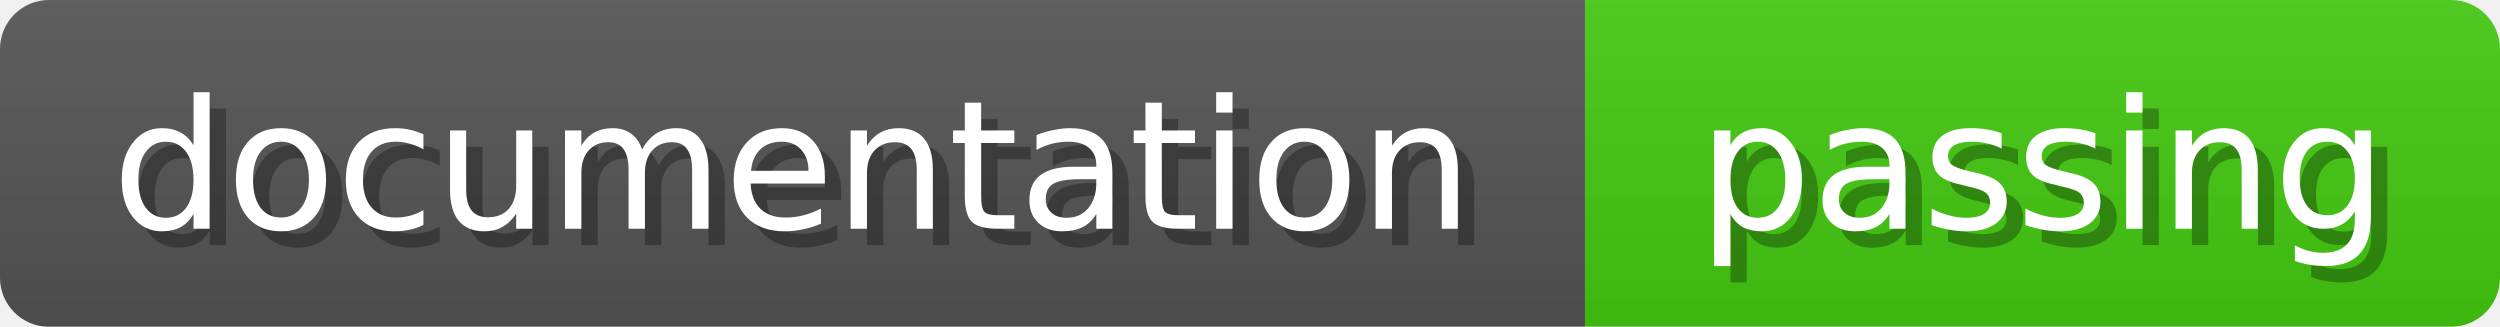
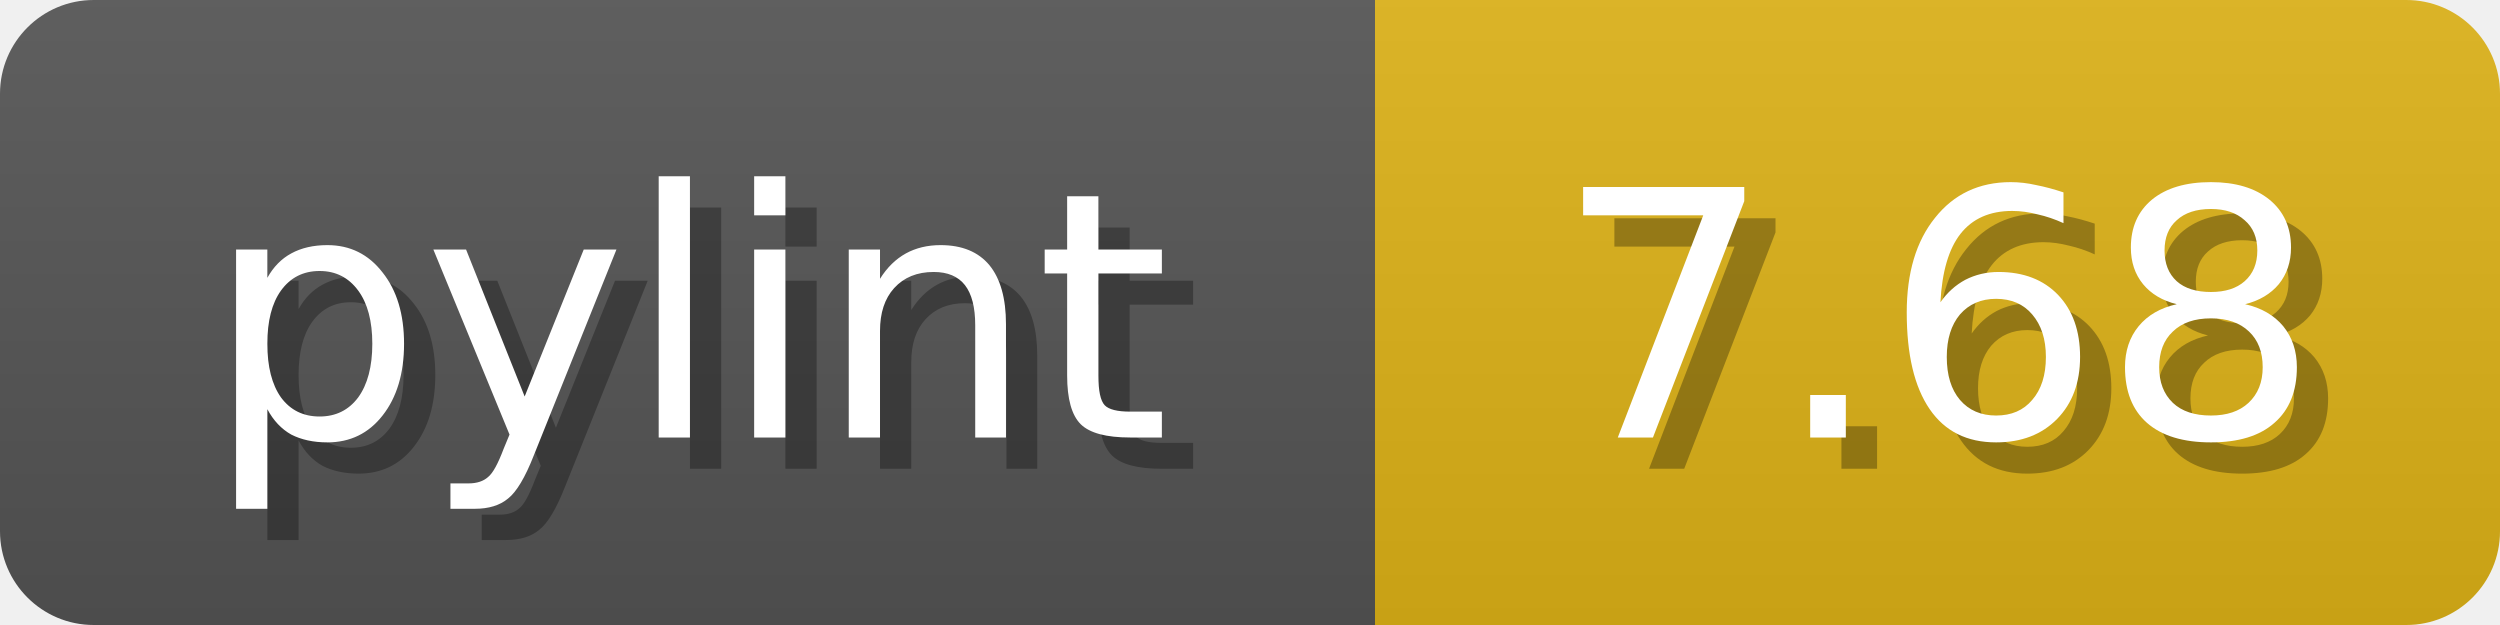
- <svg xmlns="http://www.w3.org/2000/svg" width="153" height="20">
+ <svg xmlns="http://www.w3.org/2000/svg" width="80" height="20">
  <linearGradient id="b" x2="0" y2="100%">
    <stop offset="0" stop-color="#bbb" stop-opacity=".1" />
    <stop offset="1" stop-opacity=".1" />
  </linearGradient>
  <mask id="anybadge_1">
-     <rect width="153" height="20" rx="3" fill="#fff" />
+     <rect width="80" height="20" rx="3" fill="#fff" />
  </mask>
  <g mask="url(#anybadge_1)">
-     <path fill="#555" d="M0 0h97v20H0z" />
-     <path fill="#4c1" d="M97 0h56v20H97z" />
-     <path fill="url(#b)" d="M0 0h153v20H0z" />
+     <path fill="#555" d="M0 0h44v20H0z" />
+     <path fill="#DFB317" d="M44 0h36v20H44z" />
+     <path fill="url(#b)" d="M0 0h80v20H0z" />
  </g>
  <g fill="#fff" text-anchor="middle" font-family="DejaVu Sans,Verdana,Geneva,sans-serif" font-size="11">
-     <text x="49.5" y="15" fill="#010101" fill-opacity=".3">documentation</text>
-     <text x="48.5" y="14">documentation</text>
+     <text x="23.0" y="15" fill="#010101" fill-opacity=".3">pylint</text>
+     <text x="22.0" y="14">pylint</text>
  </g>
  <g fill="#fff" text-anchor="middle" font-family="DejaVu Sans,Verdana,Geneva,sans-serif" font-size="11">
-     <text x="126.0" y="15" fill="#010101" fill-opacity=".3">passing</text>
-     <text x="125.0" y="14">passing</text>
+     <text x="63.0" y="15" fill="#010101" fill-opacity=".3">7.68</text>
+     <text x="62.0" y="14">7.68</text>
  </g>
</svg>
